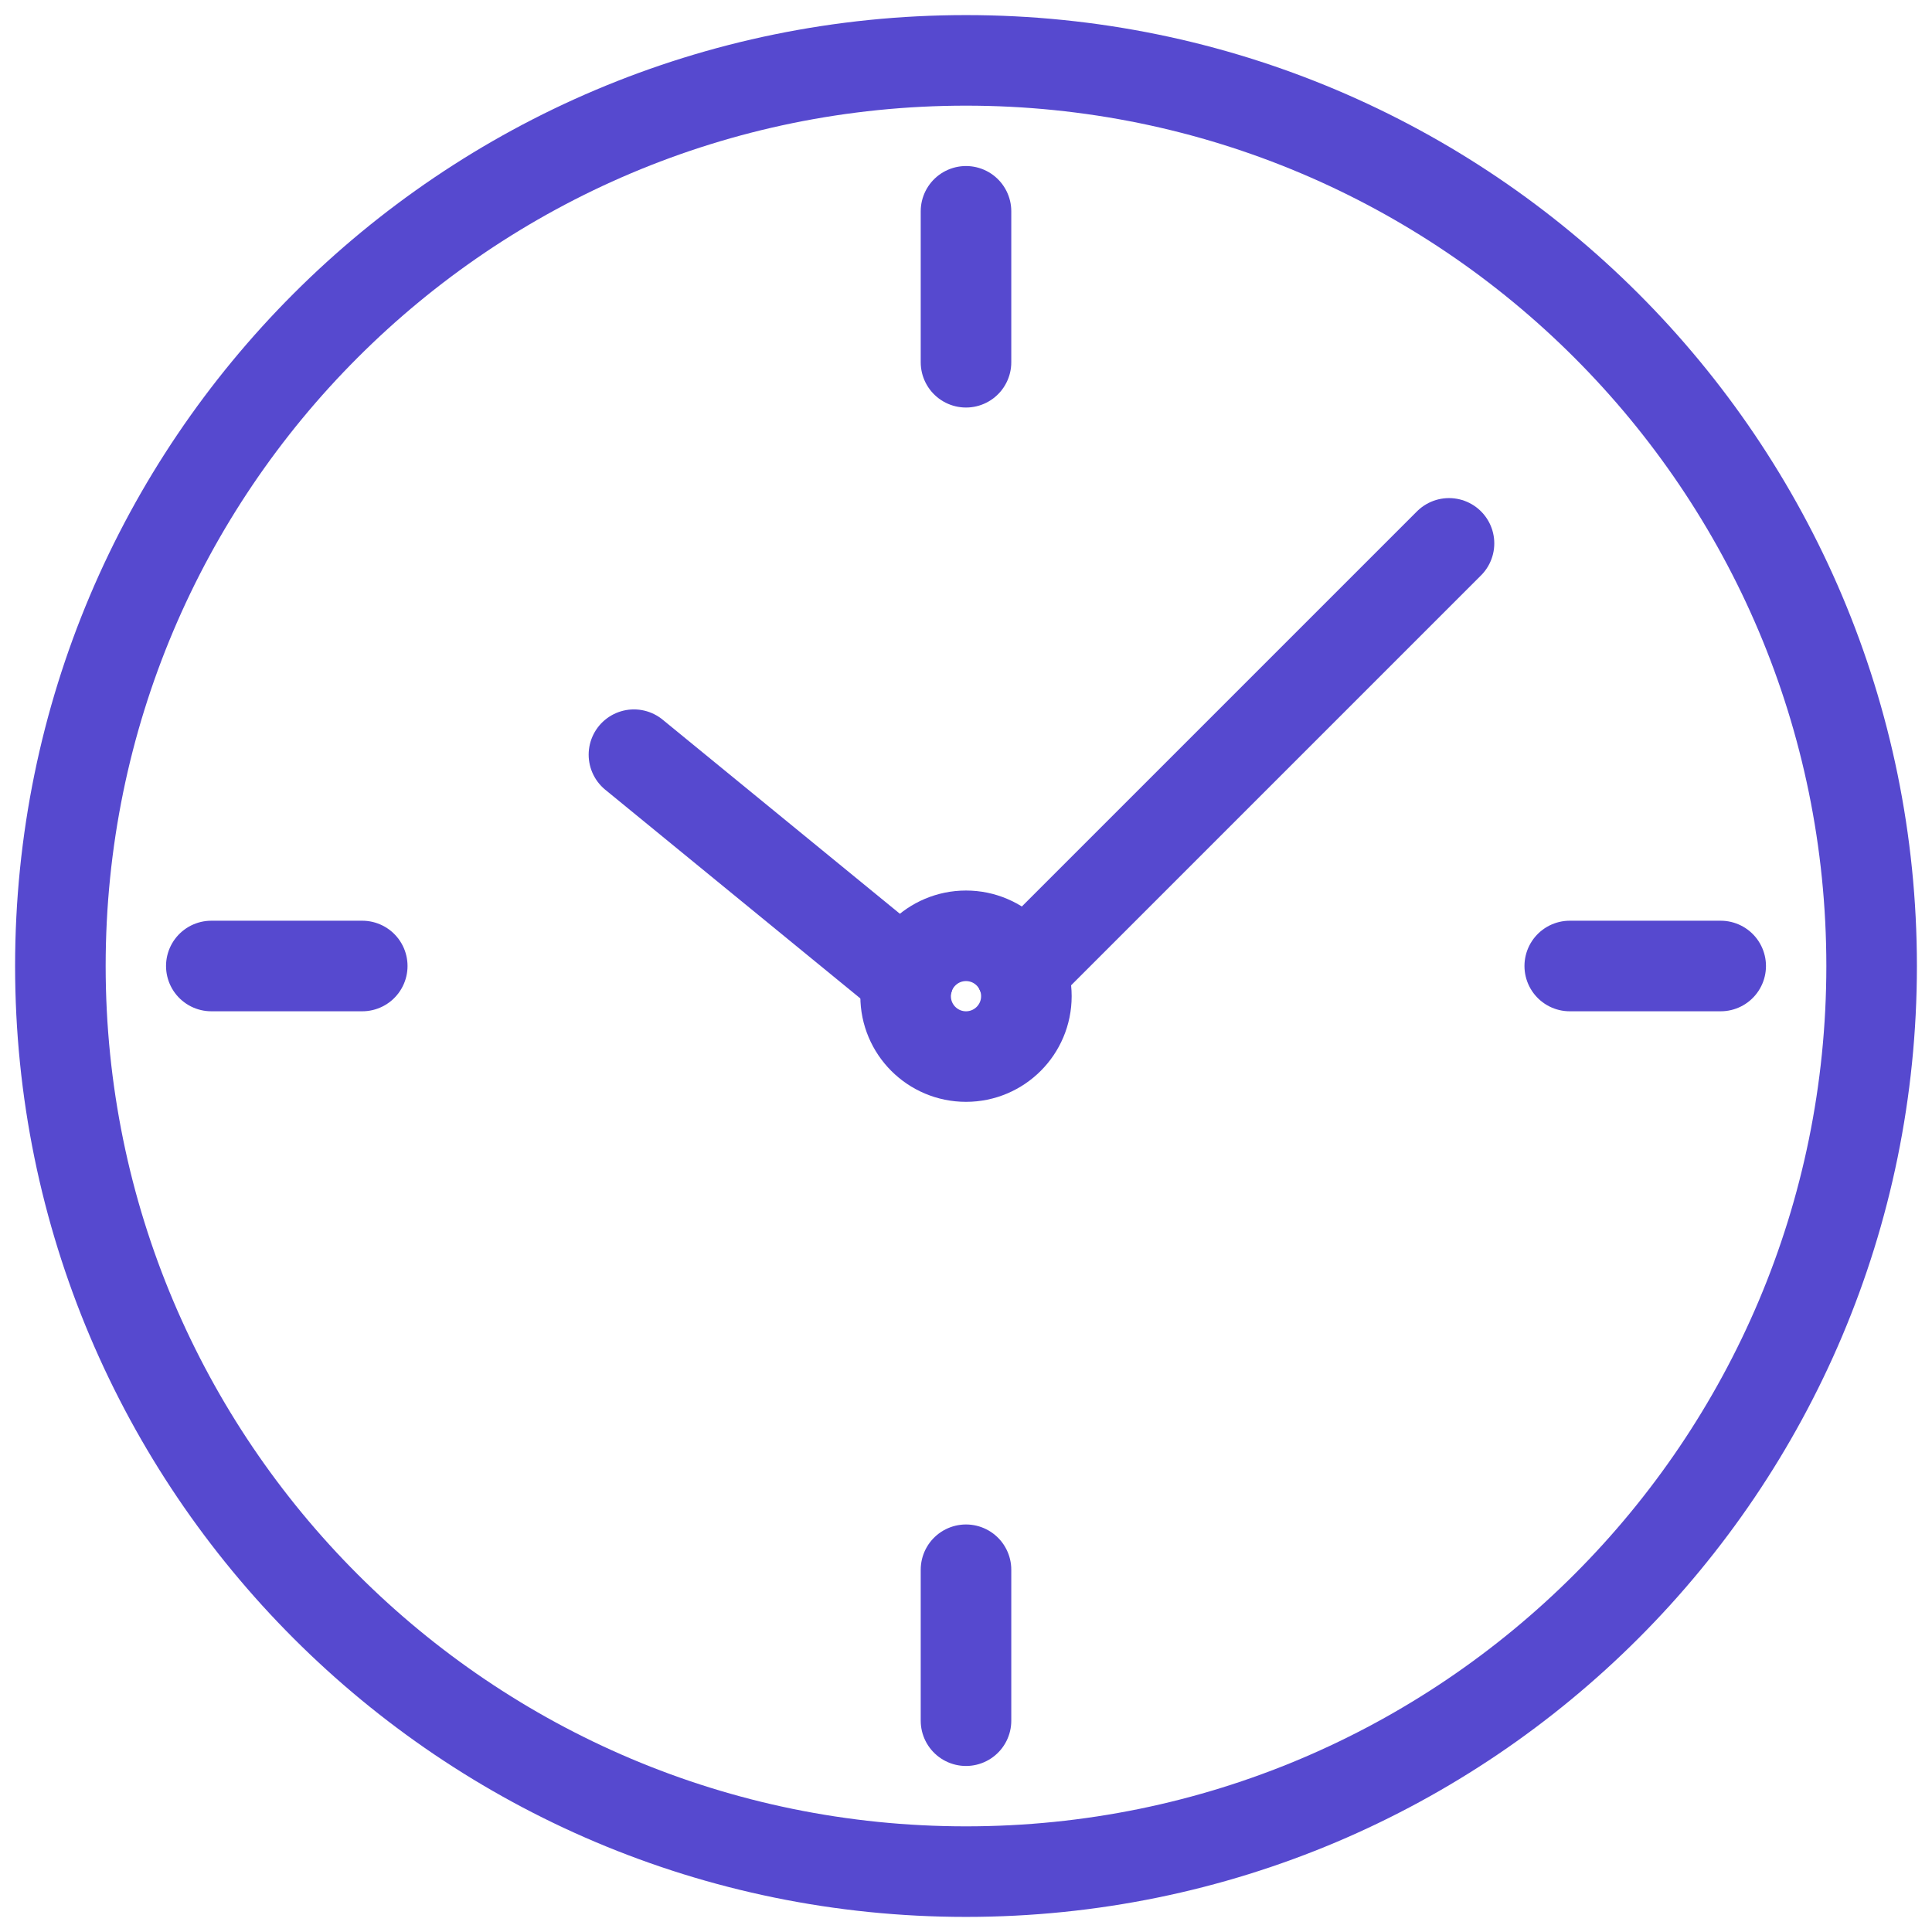
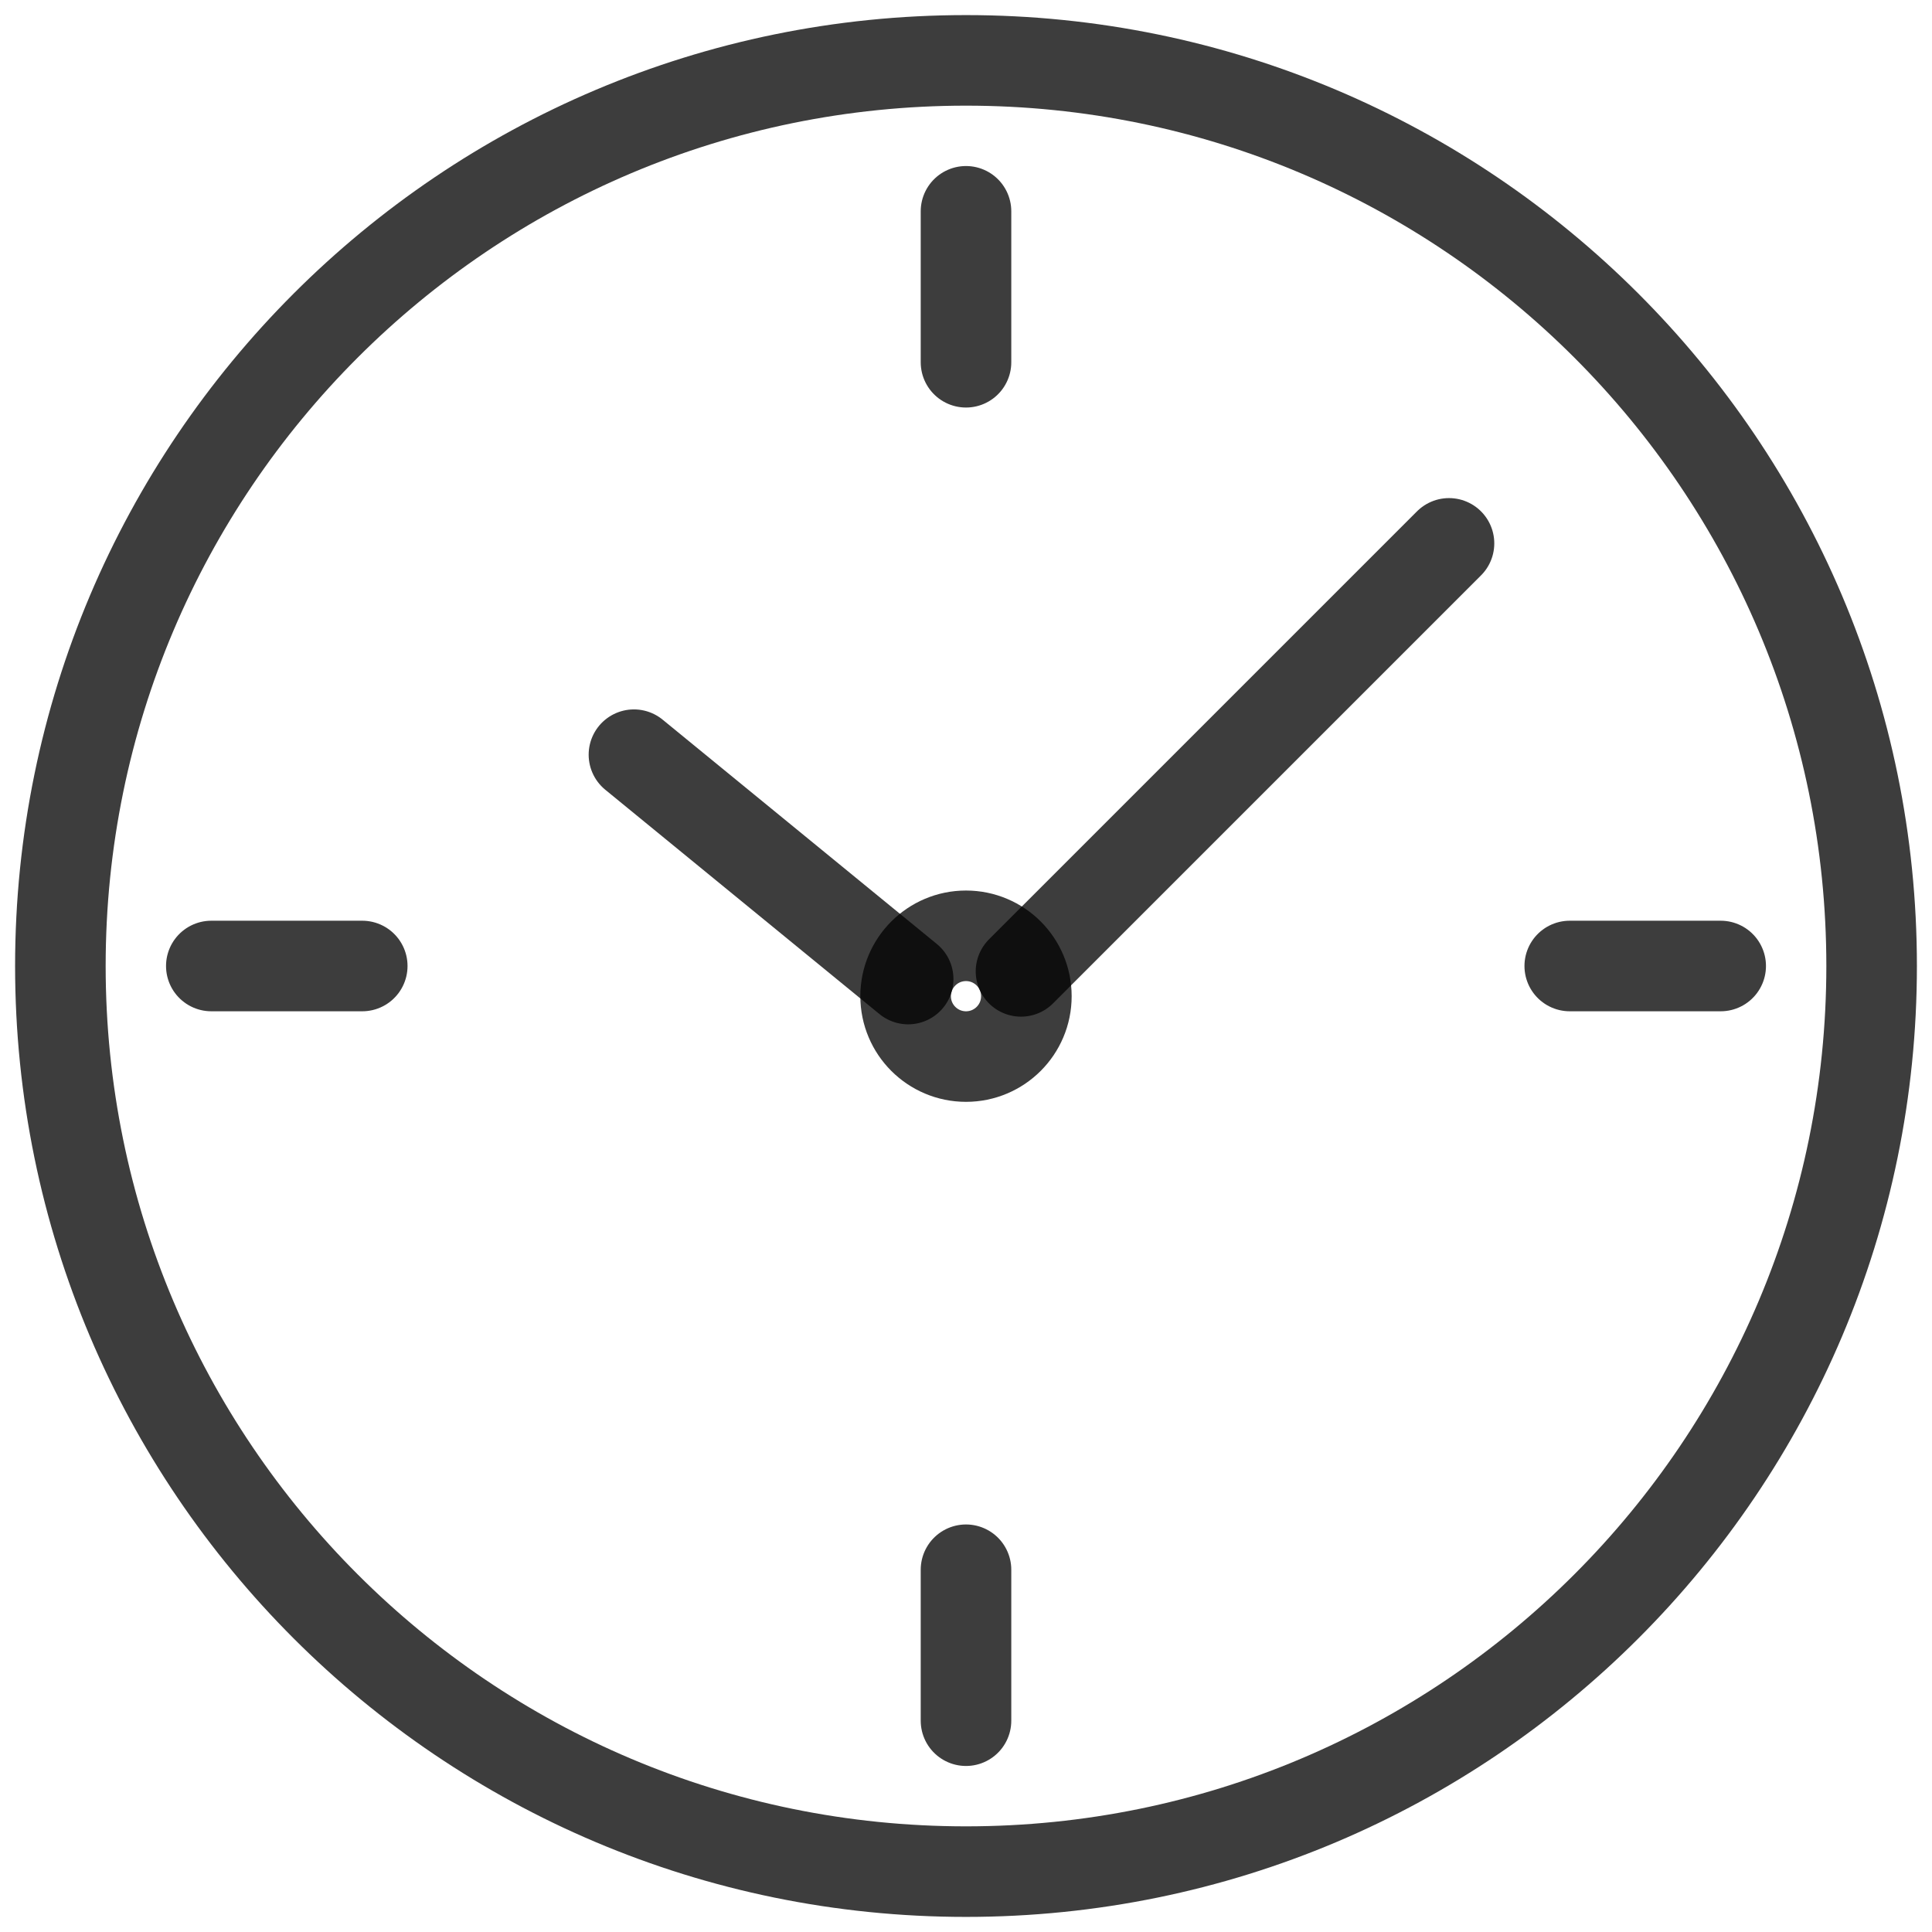
<svg xmlns="http://www.w3.org/2000/svg" width="20" height="20" viewBox="0 0 64 64">
-   <circle data-name="layer2" cx="32" cy="32" r="30" fill="none" stroke="#5649CF" stroke-linecap="round" stroke-miterlimit="10" stroke-width="3" stroke-linejoin="round" />
-   <path data-name="layer1" fill="none" stroke="#5649CF" stroke-linecap="round" stroke-miterlimit="10" stroke-width="3" d="M32 7v5m0 40v5M7 32h5m40 0h5" stroke-linejoin="round" />
-   <circle data-name="layer1" cx="32" cy="33" r="2" fill="none" stroke="#5649CF" stroke-linecap="round" stroke-miterlimit="10" stroke-width="3" stroke-linejoin="round" />
-   <path data-name="layer1" fill="none" stroke="#5649CF" stroke-linecap="round" stroke-miterlimit="10" stroke-width="3" d="M30.084 32.432L21 25m27-7L33.822 32.178" stroke-linejoin="round" />
+   <circle data-name="layer2" cx="32" cy="32" r="30" fill="none" stroke="#000000c2" stroke-linecap="round" stroke-miterlimit="10" stroke-width="3" stroke-linejoin="round" />
+   <path data-name="layer1" fill="none" stroke="#000000c2" stroke-linecap="round" stroke-miterlimit="10" stroke-width="3" d="M32 7v5m0 40v5M7 32h5m40 0h5" stroke-linejoin="round" />
+   <circle data-name="layer1" cx="32" cy="33" r="2" fill="none" stroke="#000000c2" stroke-linecap="round" stroke-miterlimit="10" stroke-width="3" stroke-linejoin="round" />
+   <path data-name="layer1" fill="none" stroke="#000000c2" stroke-linecap="round" stroke-miterlimit="10" stroke-width="3" d="M30.084 32.432L21 25m27-7L33.822 32.178" stroke-linejoin="round" />
</svg>
